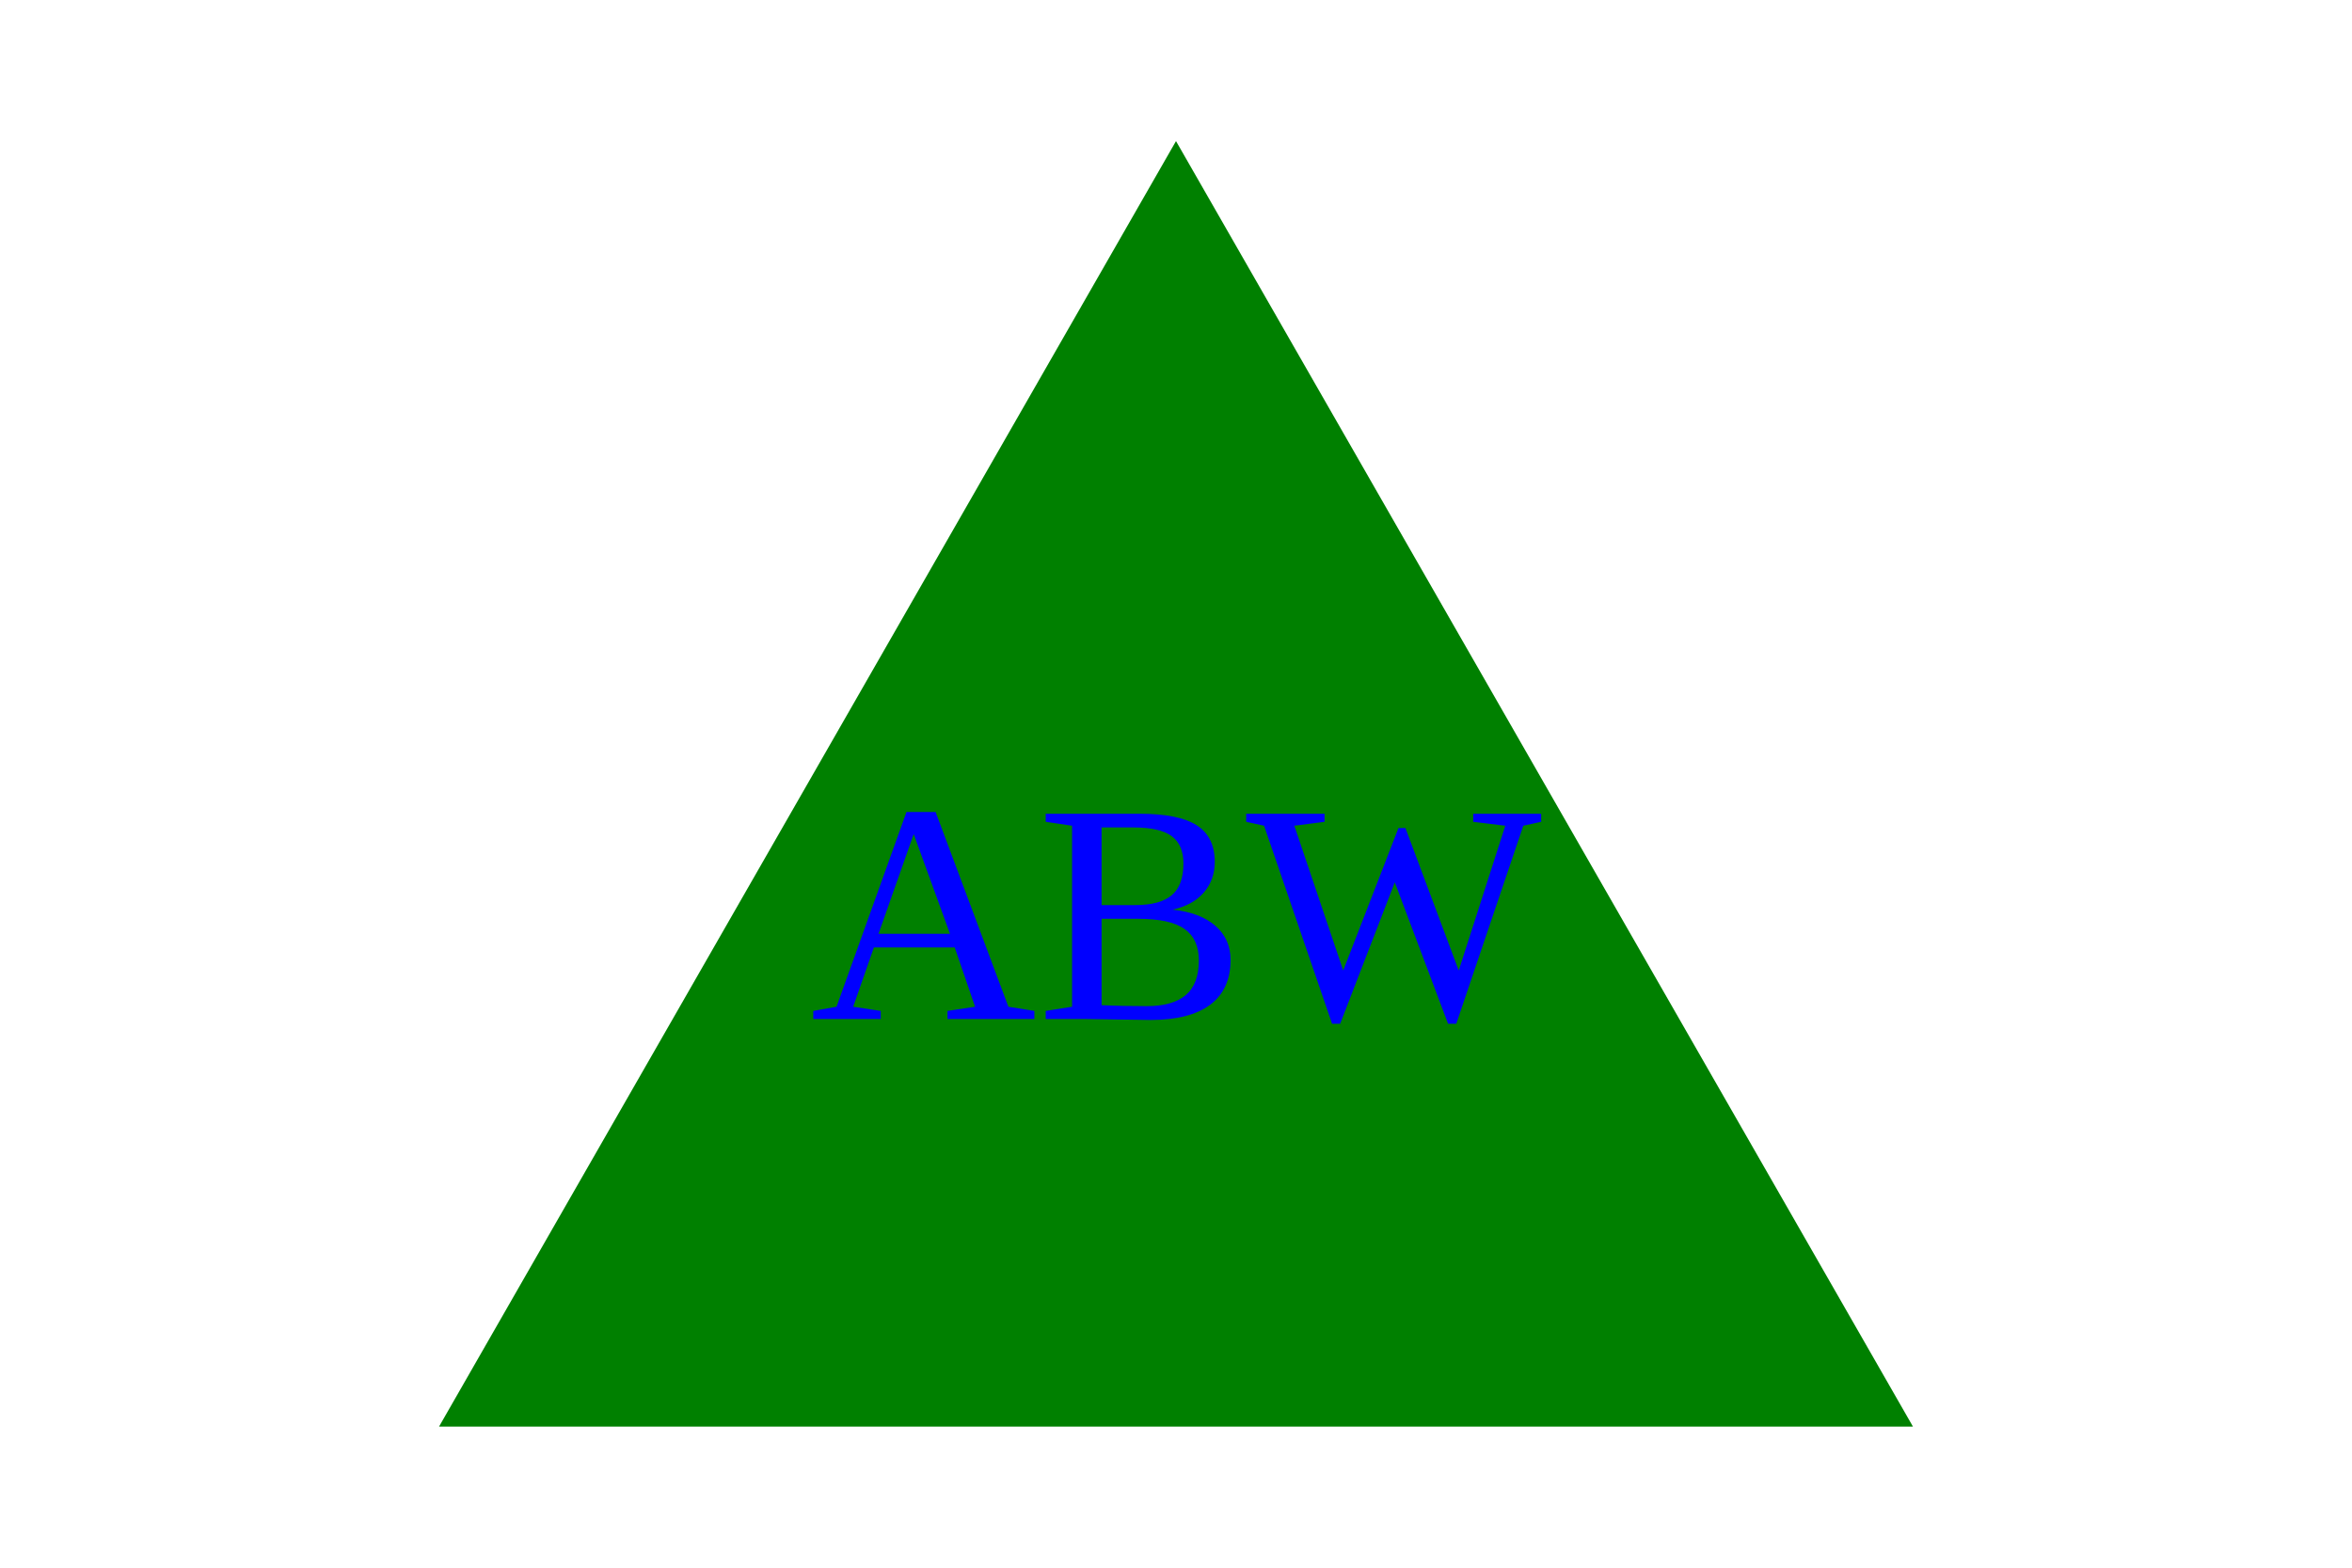
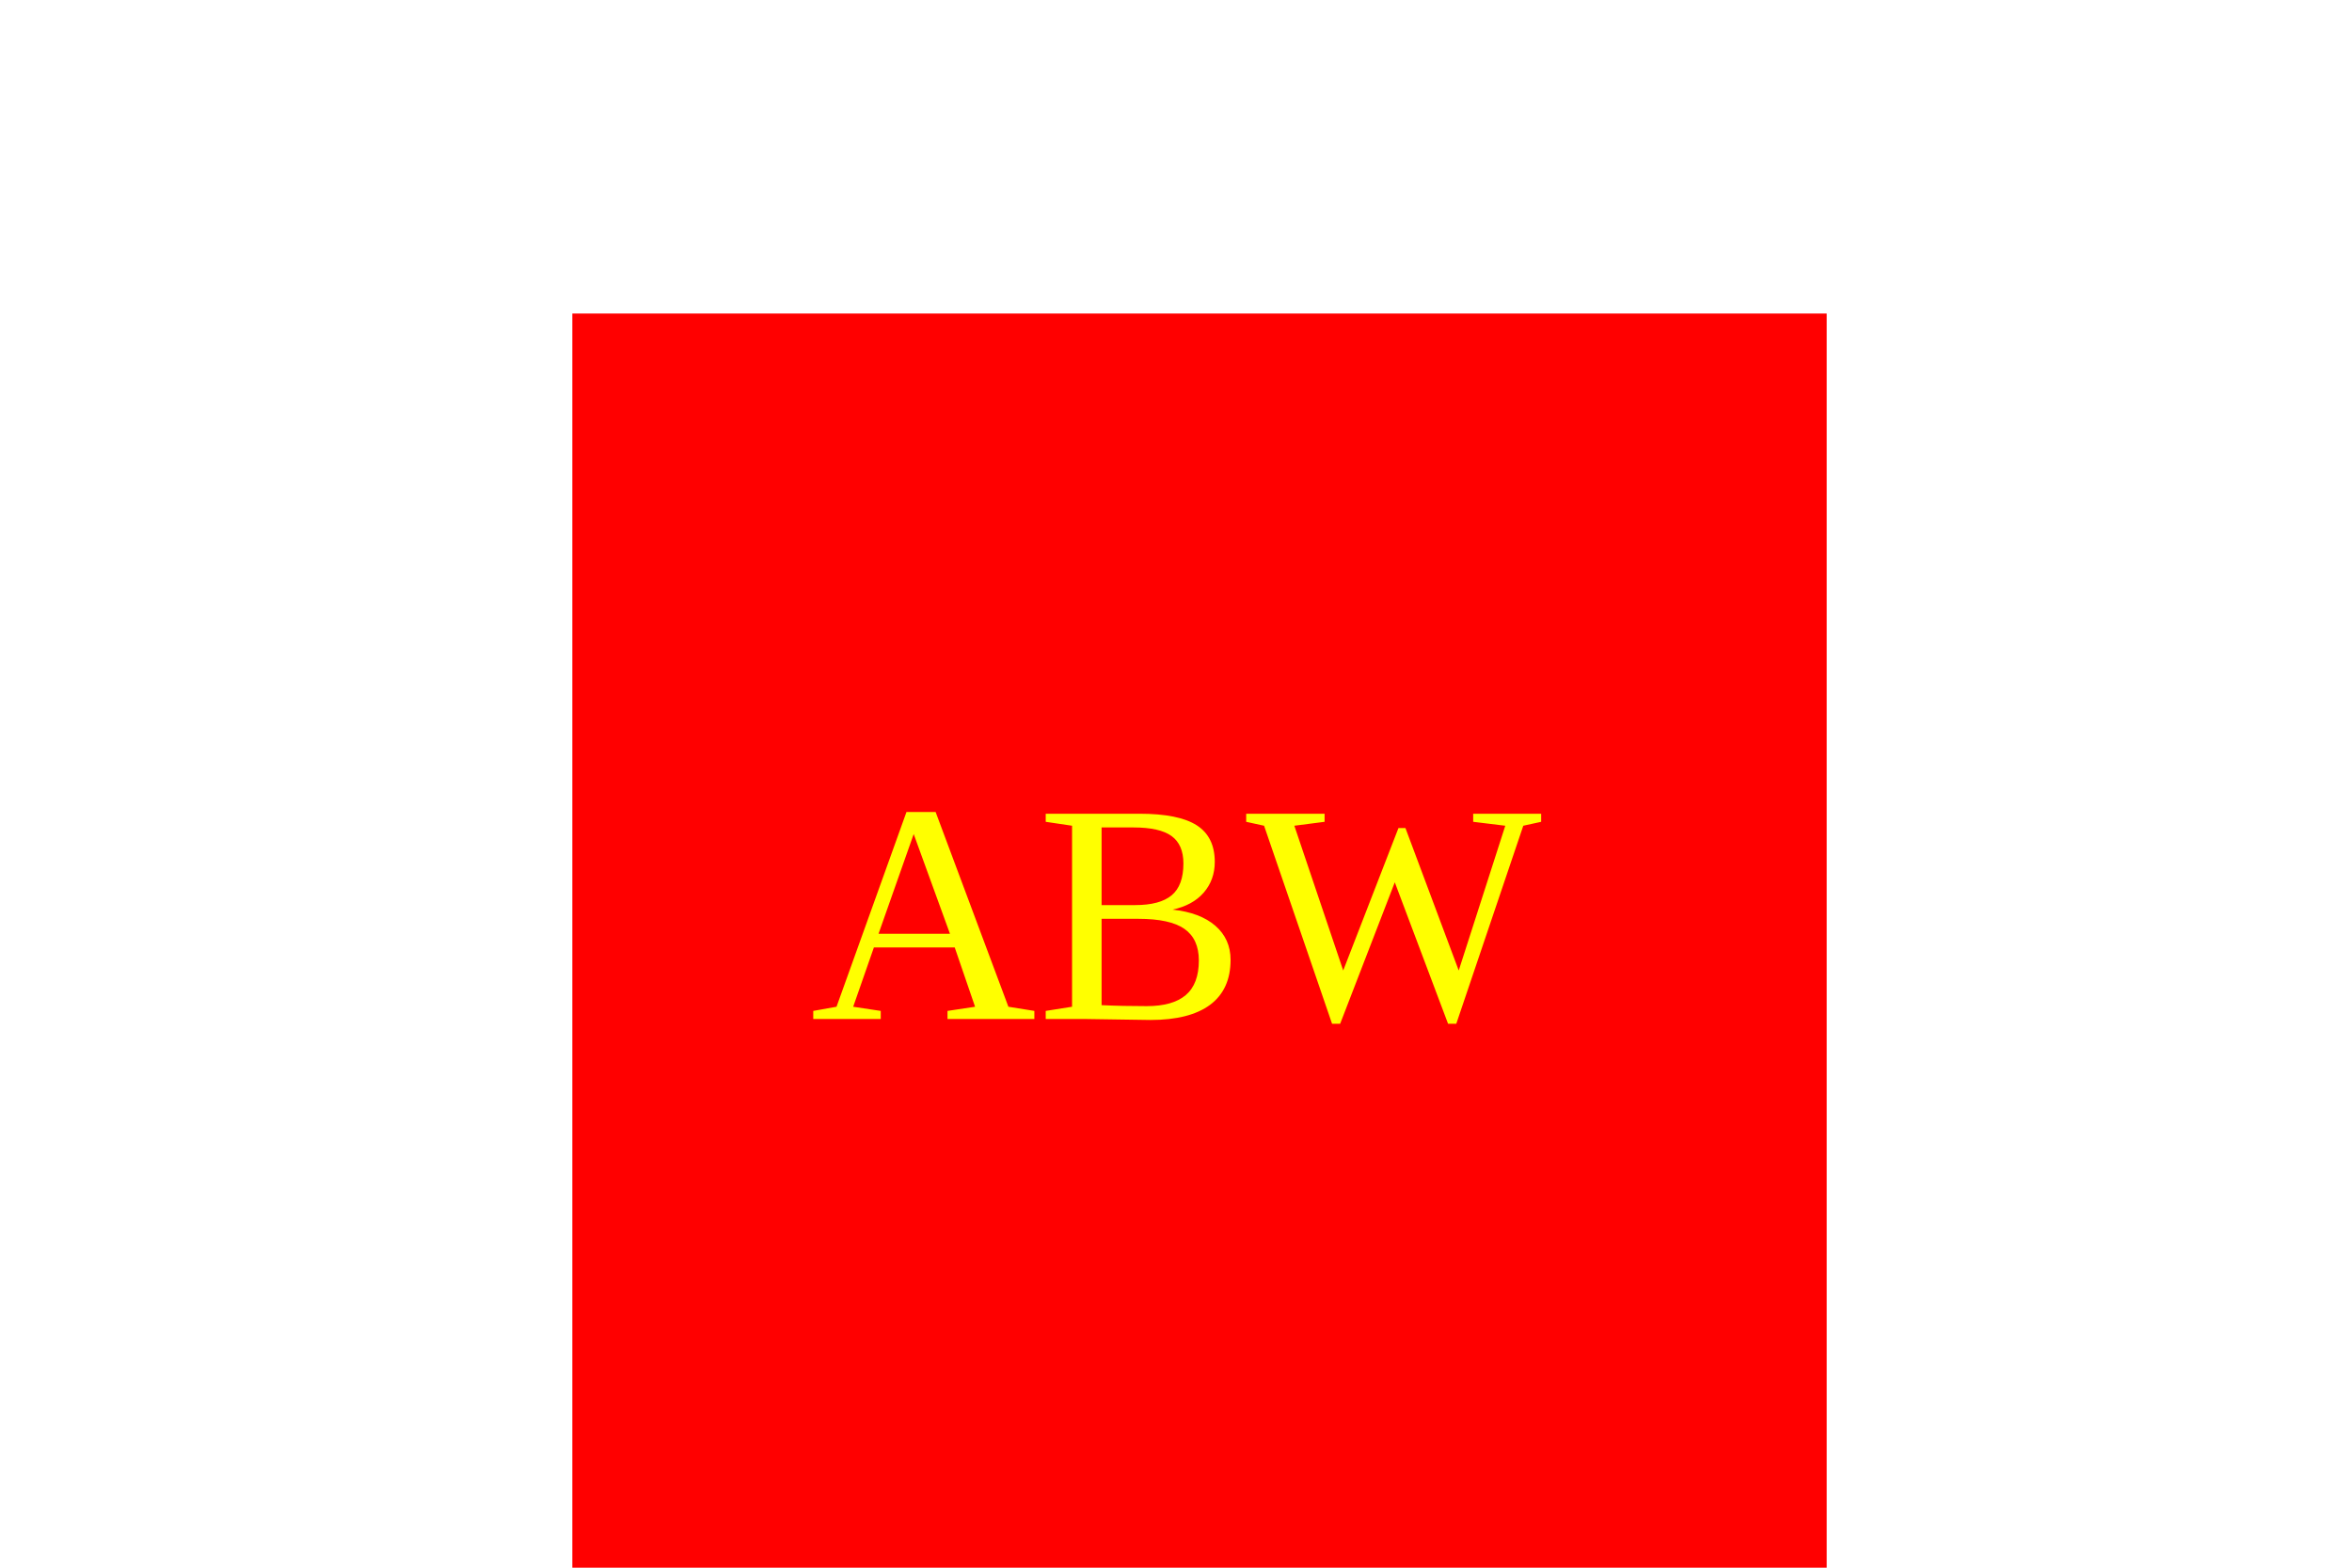
<svg xmlns="http://www.w3.org/2000/svg" version="1.1" width="300" height="200">
-   <g>Triangle<polygon points="150, 18 244, 182 56, 182" fill="green" />
-     <text x="150" y="130" text-anchor="middle" font-size="40" fill="blue">ABW</text>
+   <g>Square<rect x="73" y="40" width="160" height="160" fill="red" />
+     <text x="150" y="130" text-anchor="middle" font-size="40" fill="yellow">ABW</text>
  </g>
</svg>
